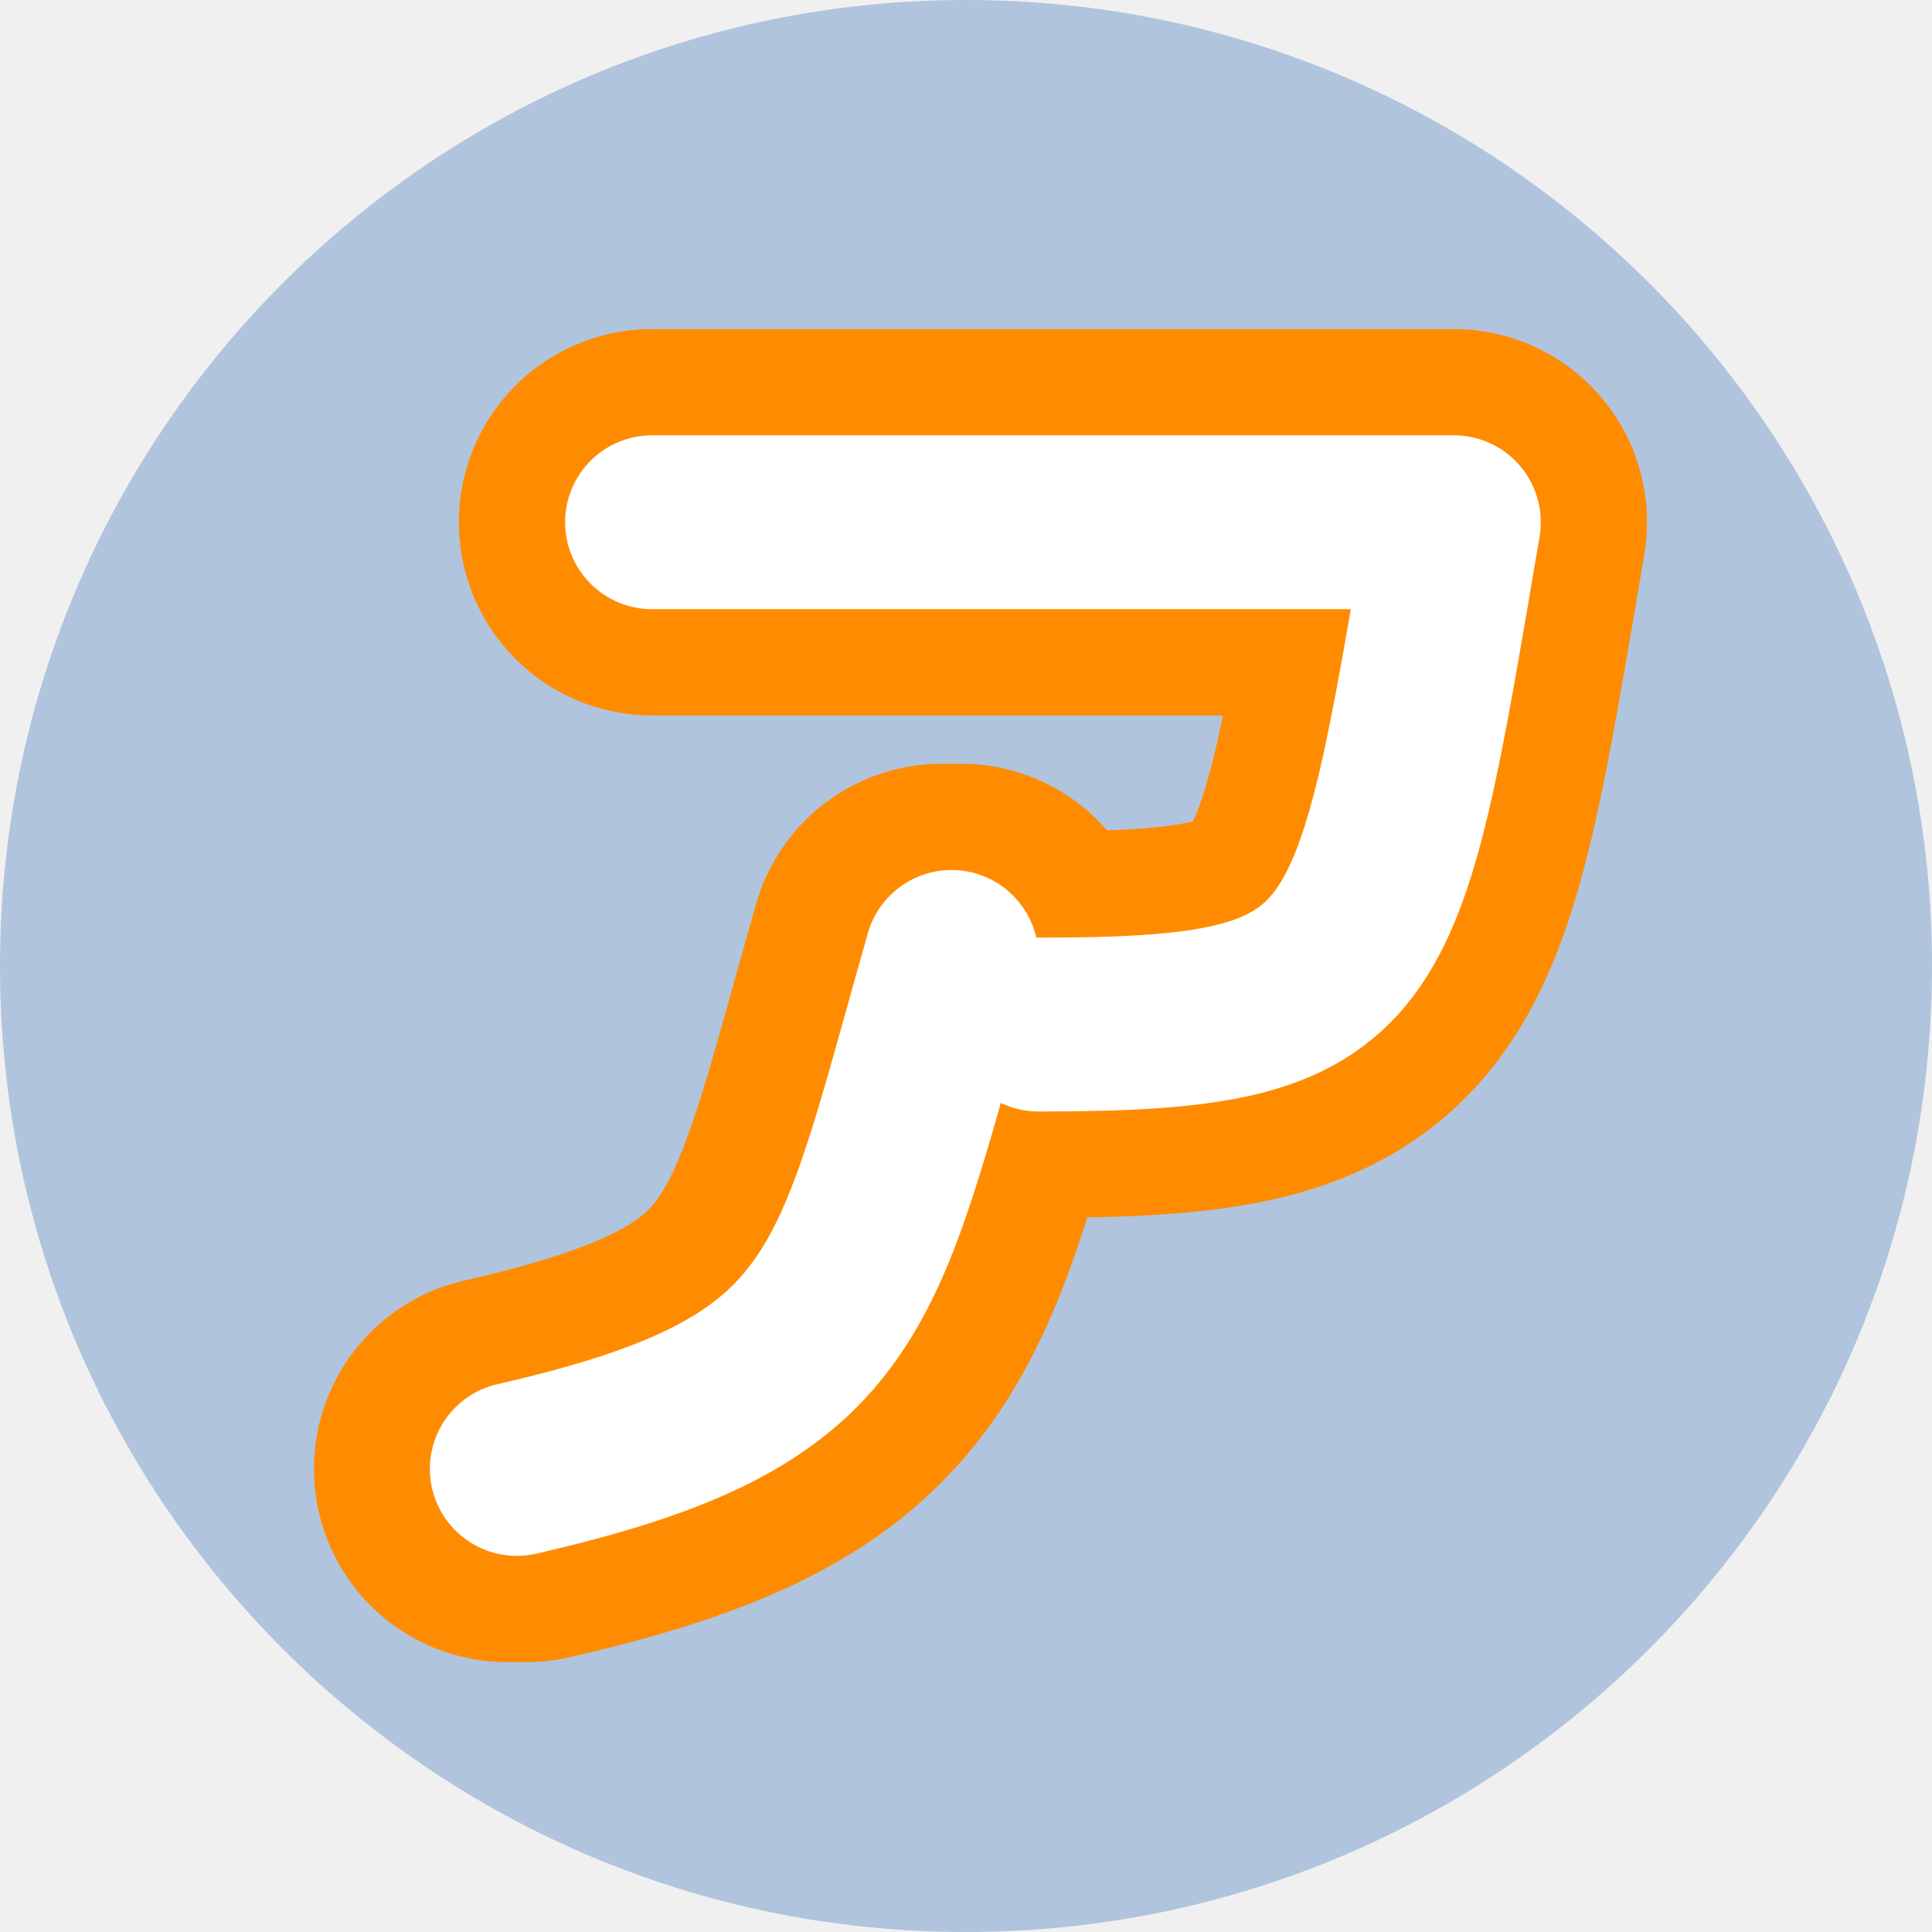
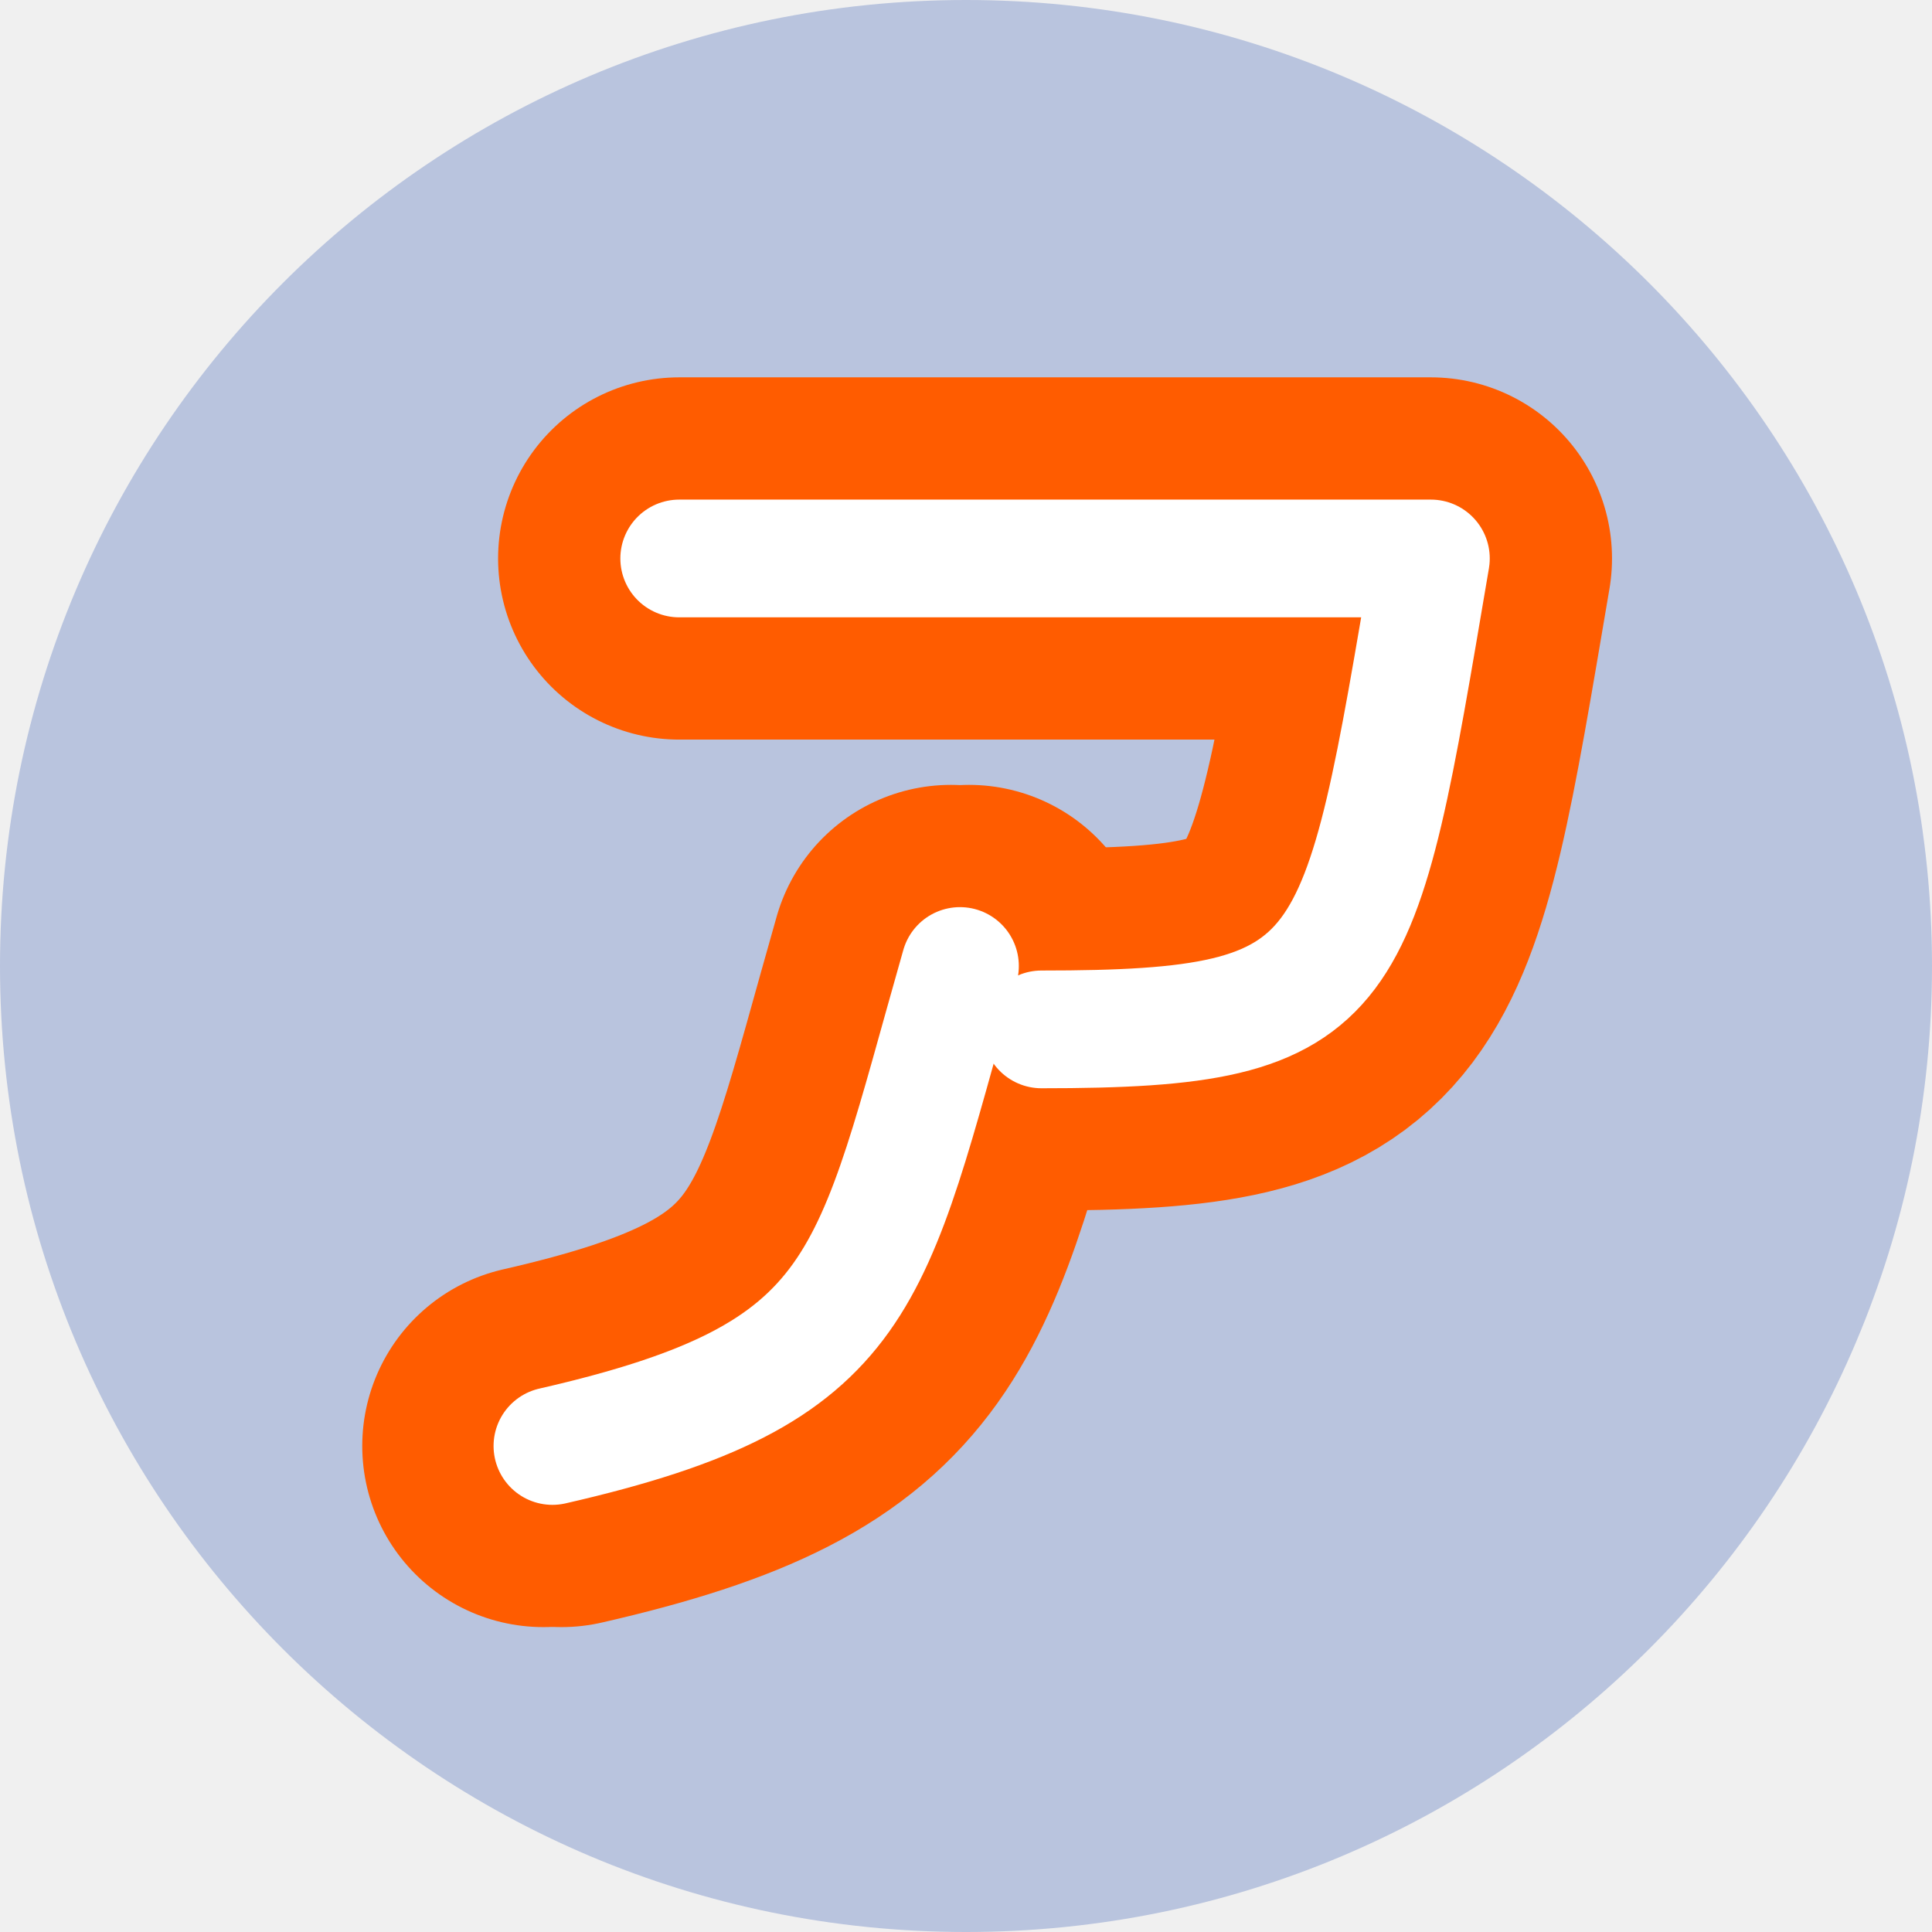
<svg xmlns="http://www.w3.org/2000/svg" width="128" height="128" viewBox="0 0 128 128" fill="none">
-   <circle fill="#B0C4DE" cx="64" cy="64" r="64" />
-   <g transform="translate(24,25) scale(0.64,0.64)" stroke-linecap="round" stroke-linejoin="round">
-     <g stroke="#FF8C00" stroke-width="40">
+   <circle fill="#B9C4DE" cx="64" cy="64" r="64" />
+   <g transform="translate(27,28) scale(0.60,0.60)" stroke-linecap="round" stroke-linejoin="round">
+     <g stroke="#FF5C00" stroke-width="40">
      <path d="         M 60  60 C 50 95 50 105 15 113       " transform="translate(2,0)" />
      <path d="         M 30 15         L 113 15 C 105 62 105 67 70 67         M 60  60 C 50 95 50 105 15 113       " transform="translate(0,0)" />
    </g>
-     <g stroke="#FFFFFF" stroke-width="18">
+     <g stroke="#FFFFFF" stroke-width="13">
      <path d="         M 30 15         L 113 15 C 105 62 105 67 70 67       " transform="translate(0,0)" />
      <path d="         M 60  60 C 50 95 50 105 15 113       " transform="translate(1,0)" />
    </g>
  </g>
</svg>
